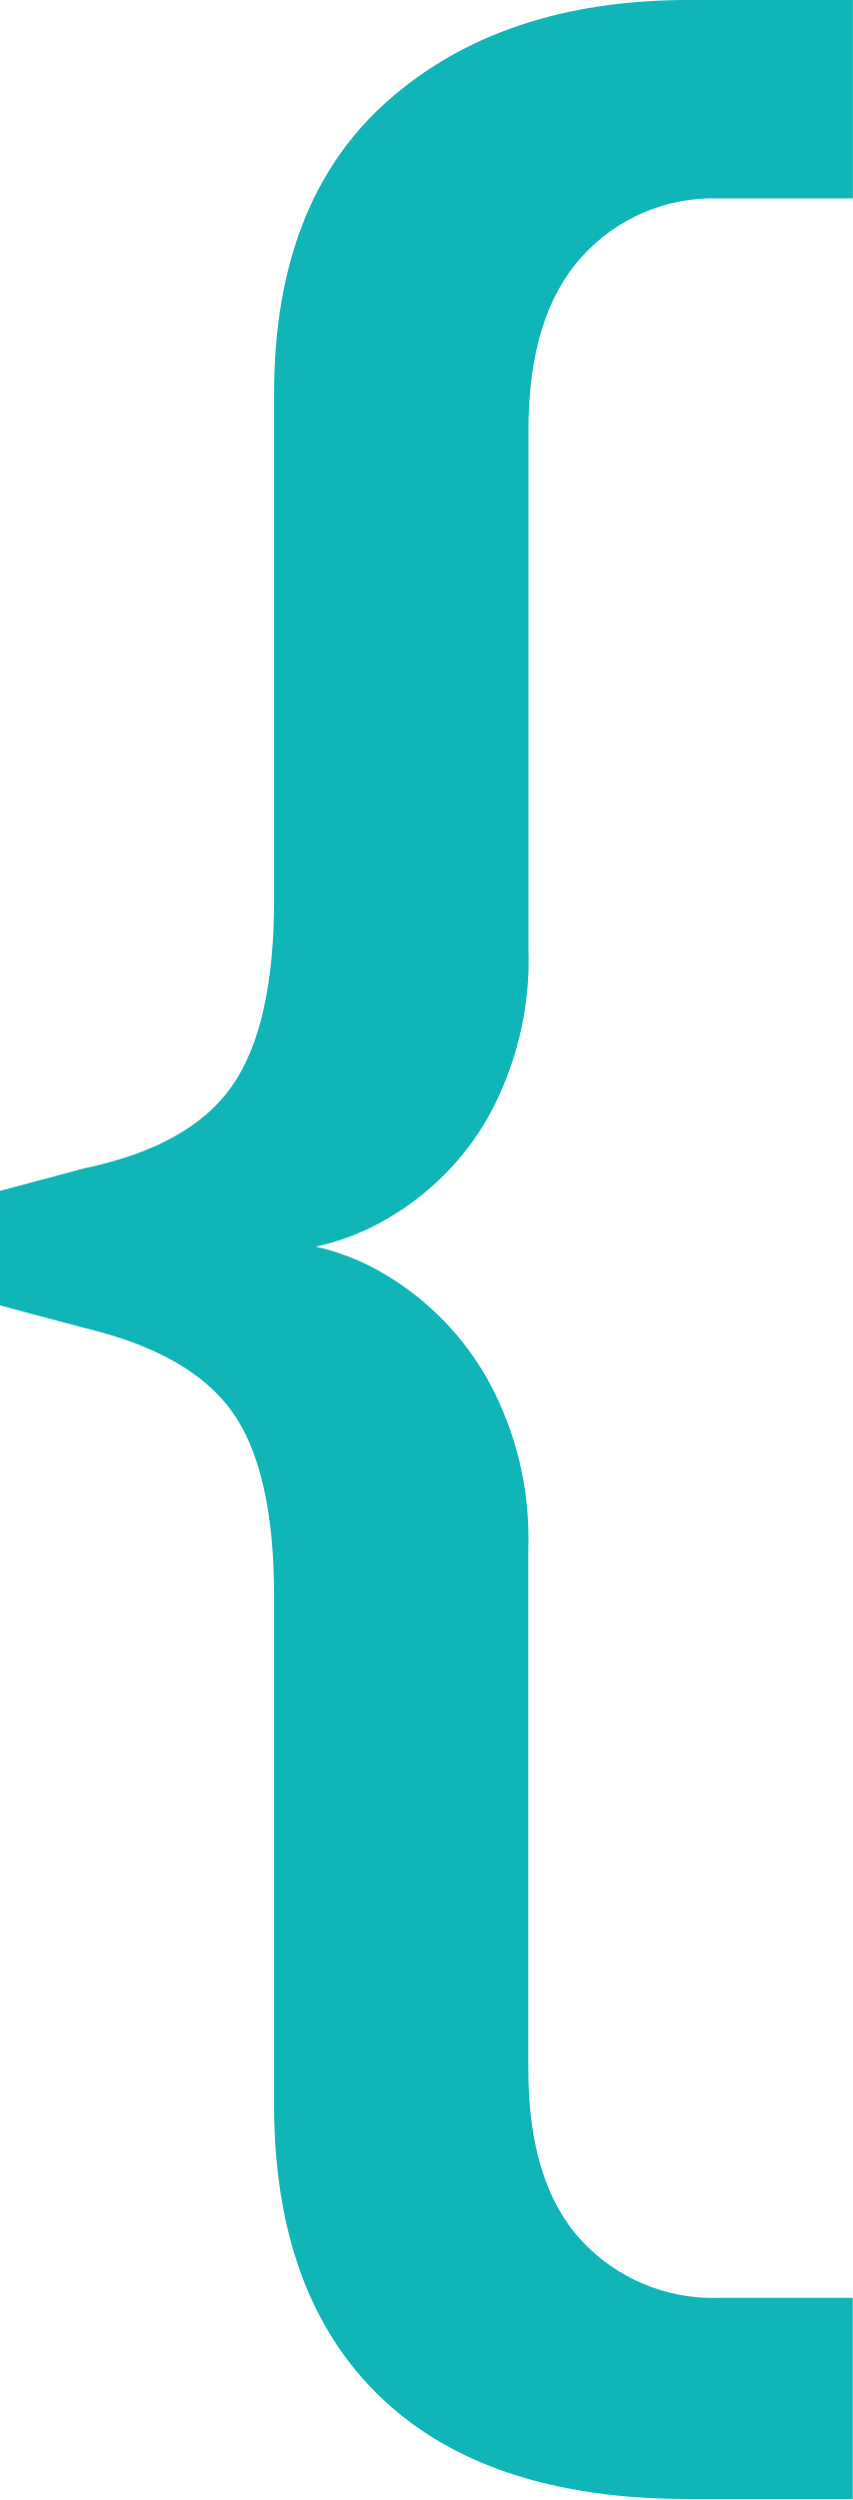
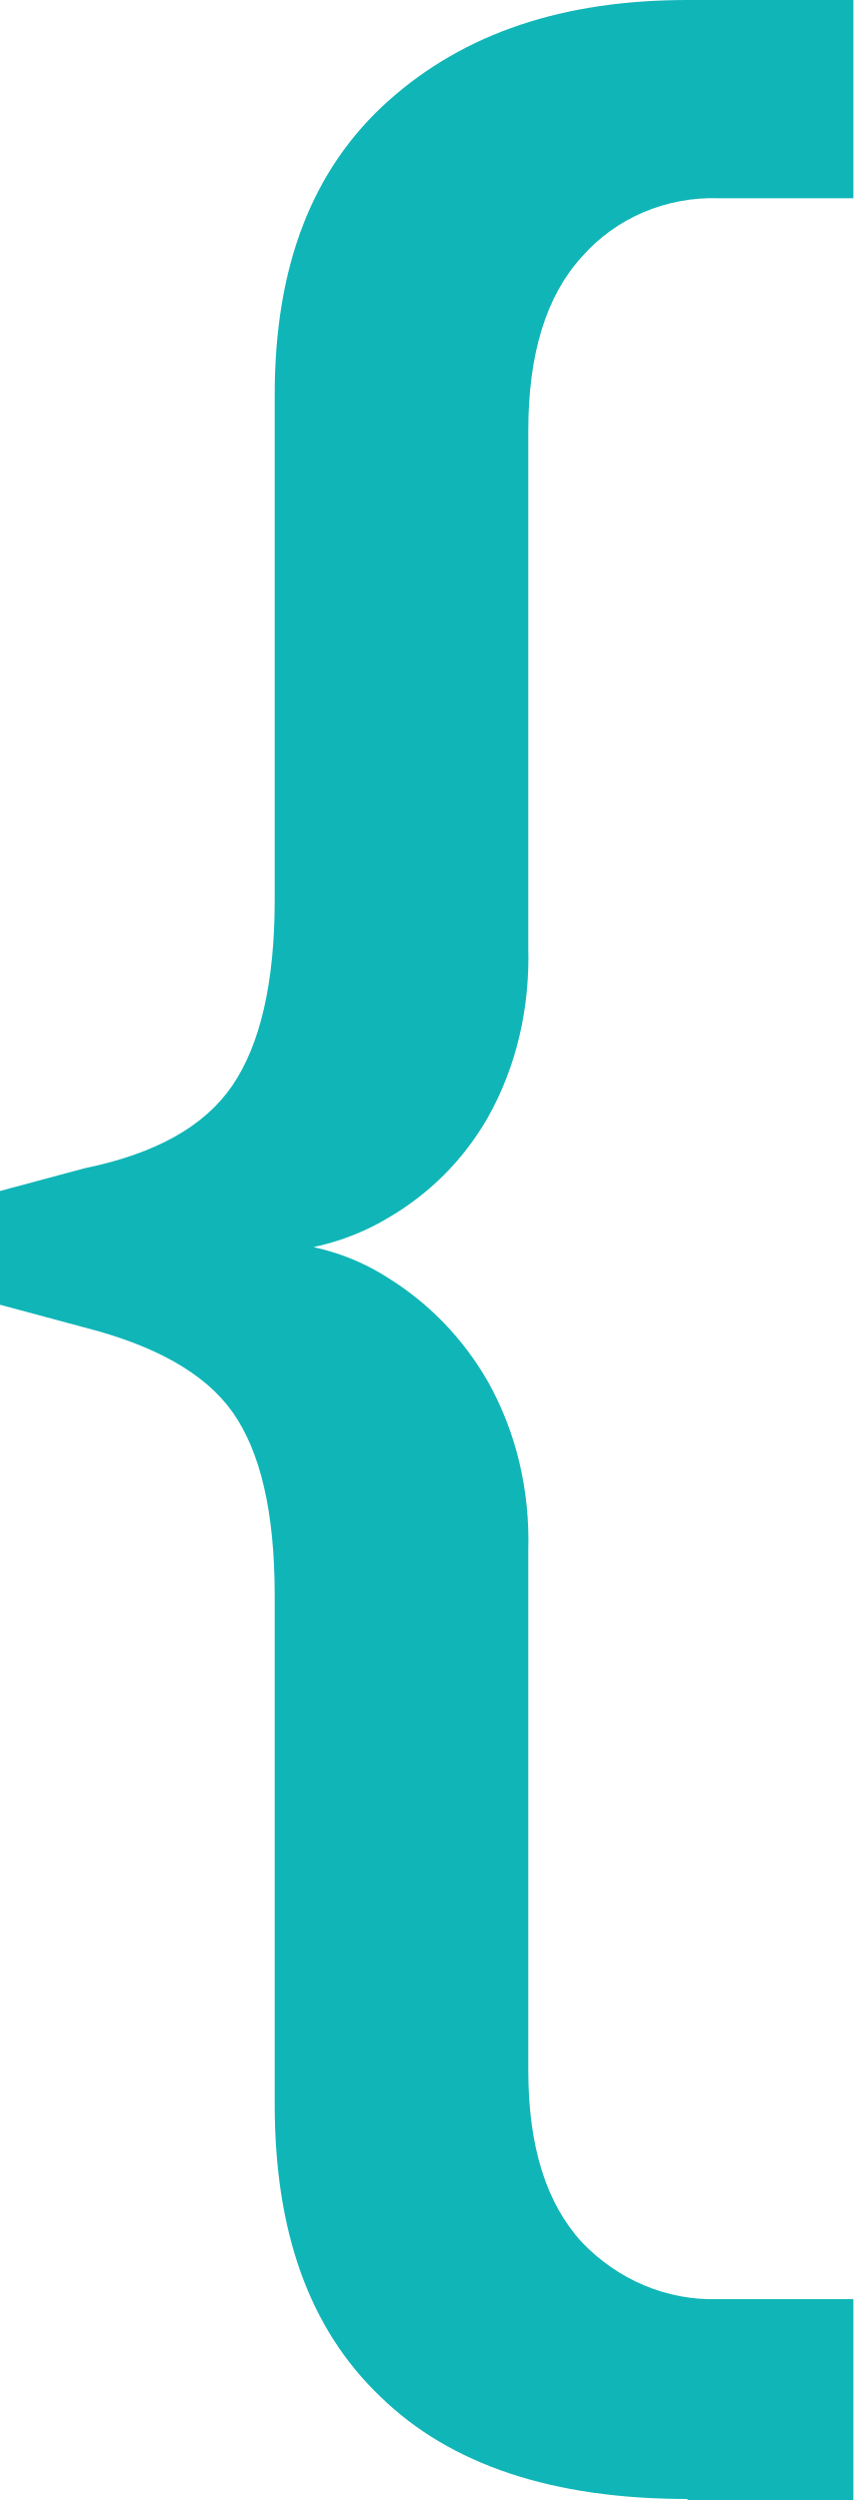
- <svg xmlns="http://www.w3.org/2000/svg" id="Layer_1" data-name="Layer 1" viewBox="0 0 52.47 153.8">
-   <defs>
-     <style>.cls-1{fill:#10b5b7;}</style>
-   </defs>
-   <path class="cls-1" d="M42.32,153.8q-12.39,0-18.92-6.28t-6.54-18V98.23q0-7.74-2.58-11.35T5.16,81.72L0,80.34V73.29l5.16-1.38q6.54-1.37,9.12-5.08T16.86,55.4V24.26q0-11.87,7-18.06T42.32,0H52.47V12.21H44.21a10.84,10.84,0,0,0-8.43,3.61q-3.27,3.61-3.27,10.67V58.32A20,20,0,0,1,30,68.81,16.88,16.88,0,0,1,23.83,75a14.92,14.92,0,0,1-7.31,2.06v-.69a14.48,14.48,0,0,1,7.31,2.15A17.43,17.43,0,0,1,30,84.9a20.15,20.15,0,0,1,2.5,10.41v32q0,7.05,3.27,10.58a11,11,0,0,0,8.43,3.53h8.26V153.8Z" />
+ <svg xmlns="http://www.w3.org/2000/svg" version="1.1" id="Layer_1" x="0px" y="0px" viewBox="0 0 52.5 153.8" style="enable-background:new 0 0 52.5 153.8;" xml:space="preserve">
+   <style type="text/css">
+ 	.st0{fill:#10B5B7;}
+ </style>
+   <path class="st0" d="M42.3,153.8c-8.3,0-14.6-2.1-18.9-6.3c-4.4-4.2-6.5-10.2-6.5-18V98.2c0-5.2-0.9-8.9-2.6-11.3s-4.8-4.1-9.1-5.2  L0,80.3v-7l5.2-1.4c4.4-0.9,7.4-2.6,9.1-5.1s2.6-6.3,2.6-11.4V24.3c0-7.9,2.3-13.9,7-18.1S34.7,0,42.3,0h10.2v12.2h-8.3  c-3.2-0.1-6.3,1.2-8.4,3.6c-2.2,2.4-3.3,6-3.3,10.7v31.8c0.1,3.7-0.7,7.3-2.5,10.5c-1.5,2.6-3.6,4.7-6.2,6.2c-2.2,1.3-4.7,2-7.3,2.1  v-0.7c2.6,0.1,5.1,0.8,7.3,2.2c2.6,1.6,4.7,3.8,6.2,6.4c1.8,3.2,2.6,6.8,2.5,10.4v32c0,4.7,1.1,8.2,3.3,10.6  c2.2,2.3,5.2,3.6,8.4,3.5h8.3v12.4H42.3z" />
</svg>
